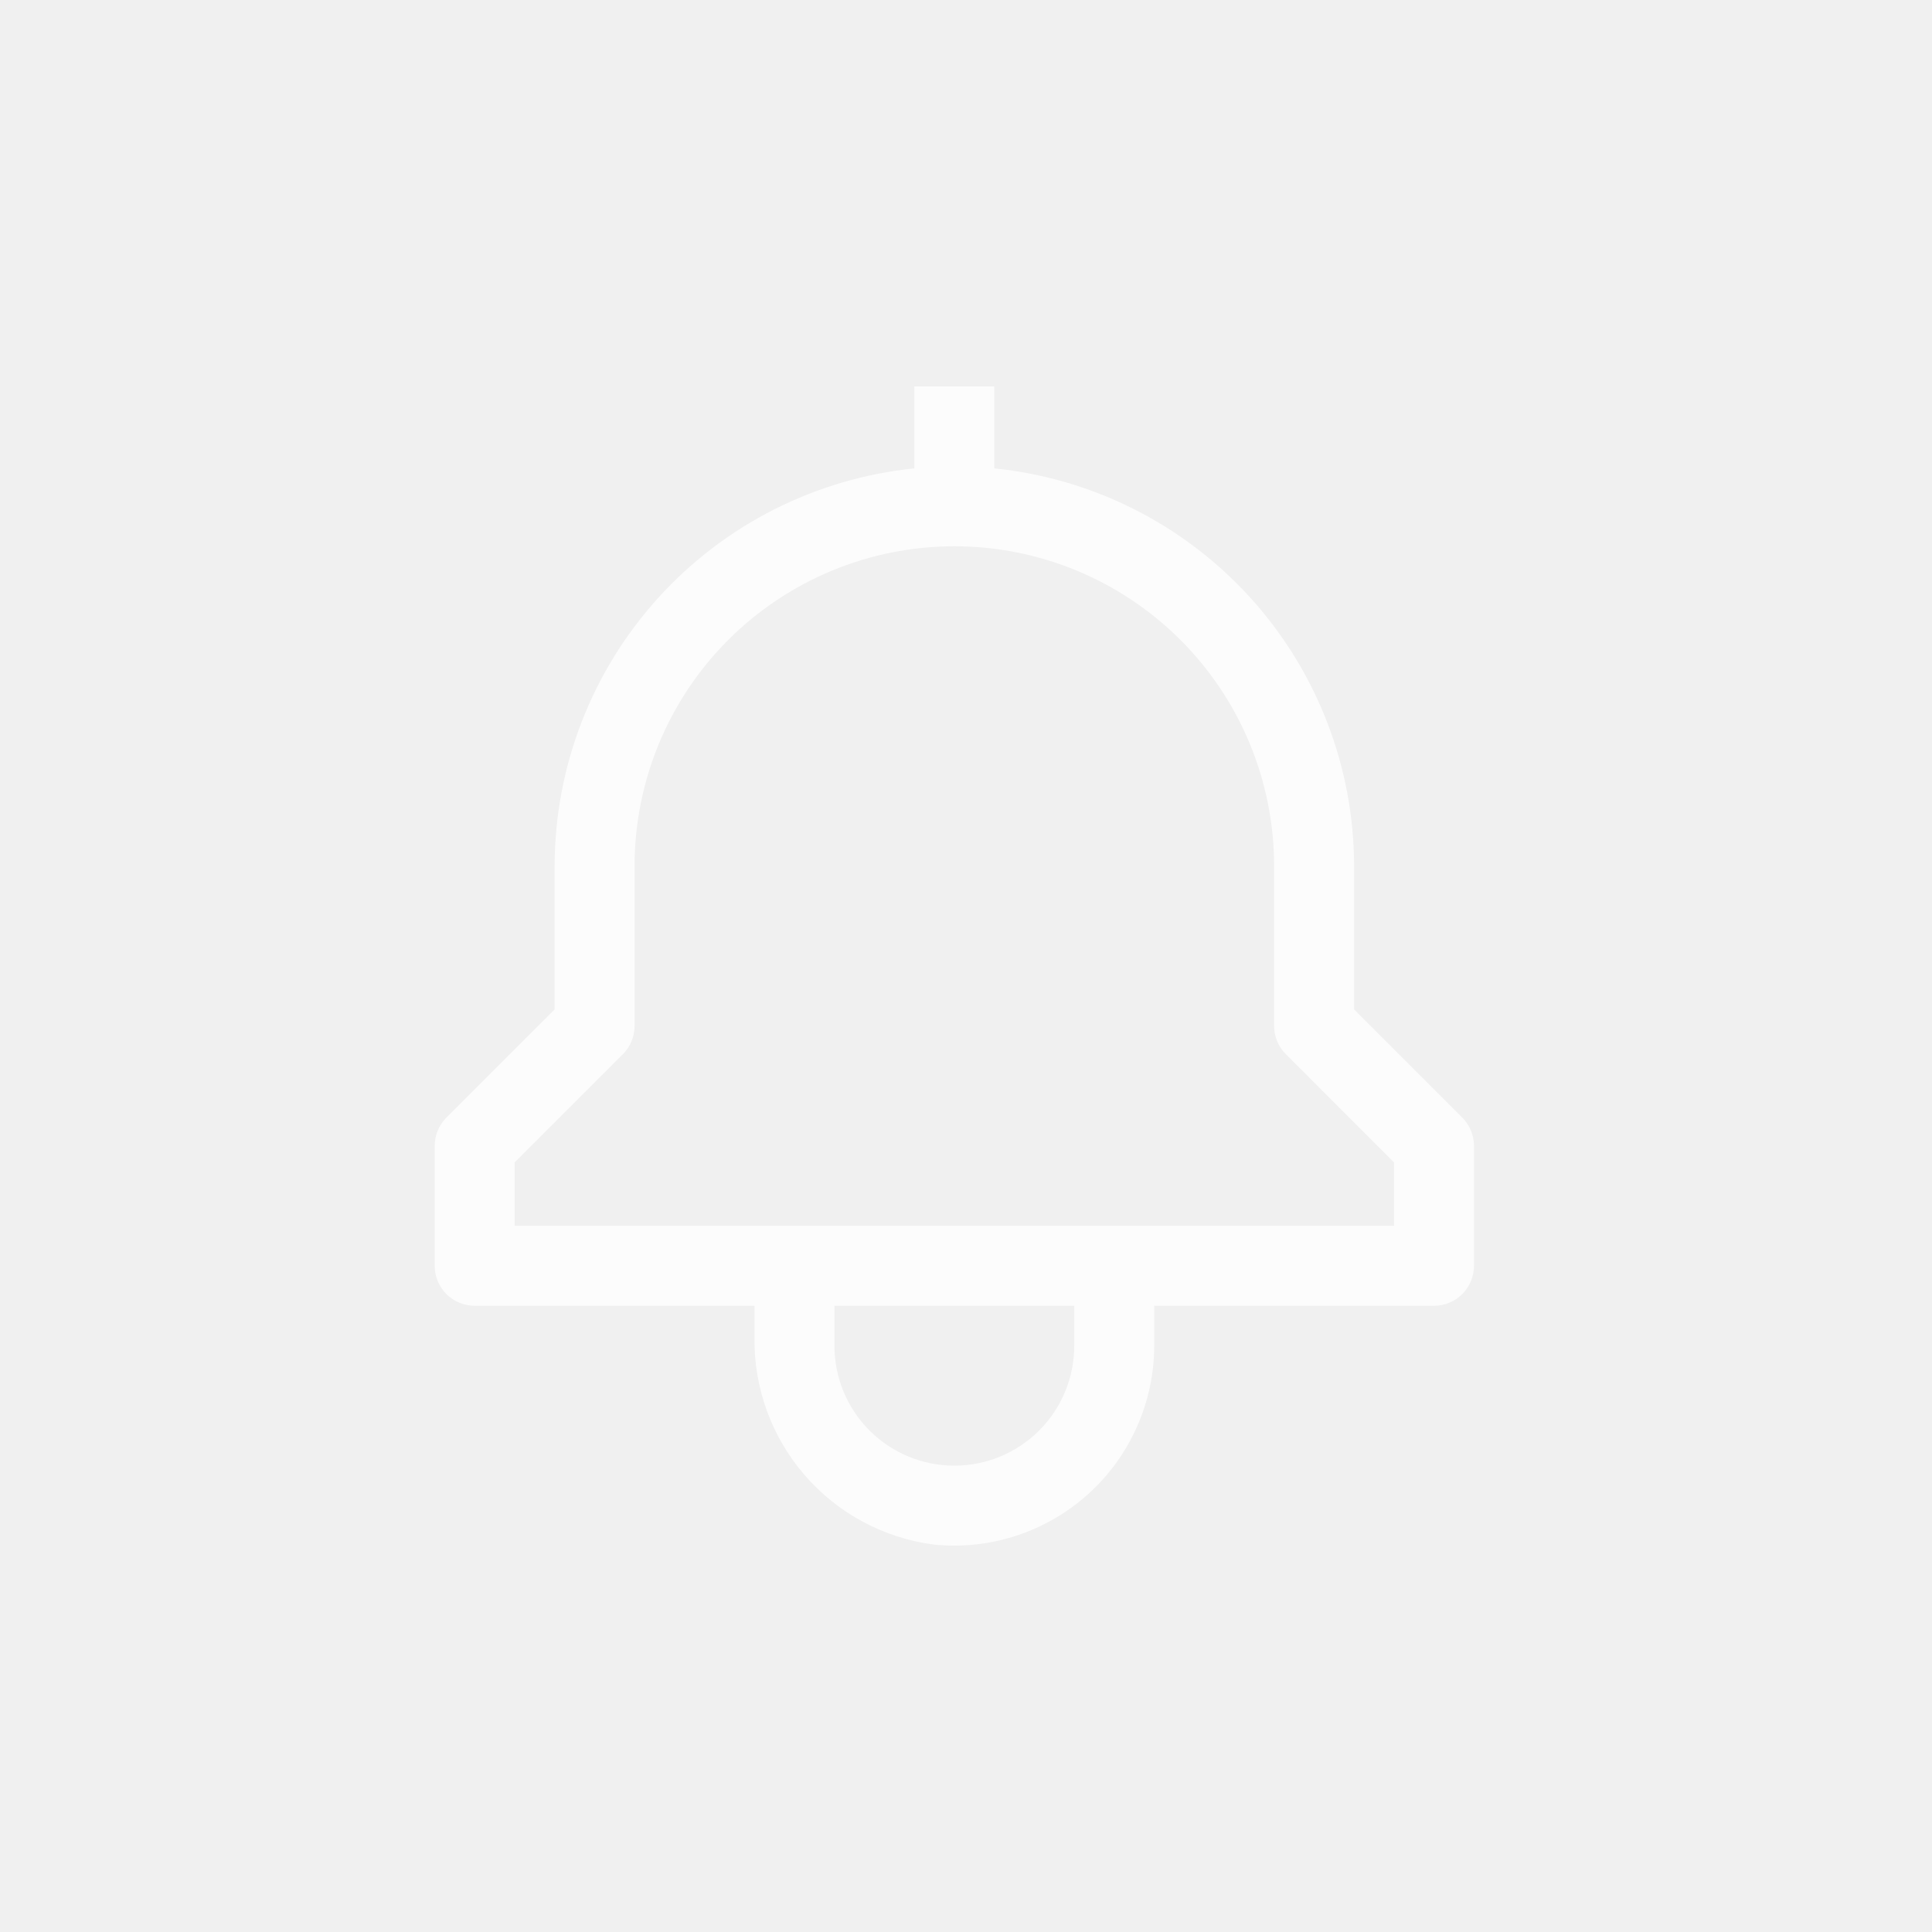
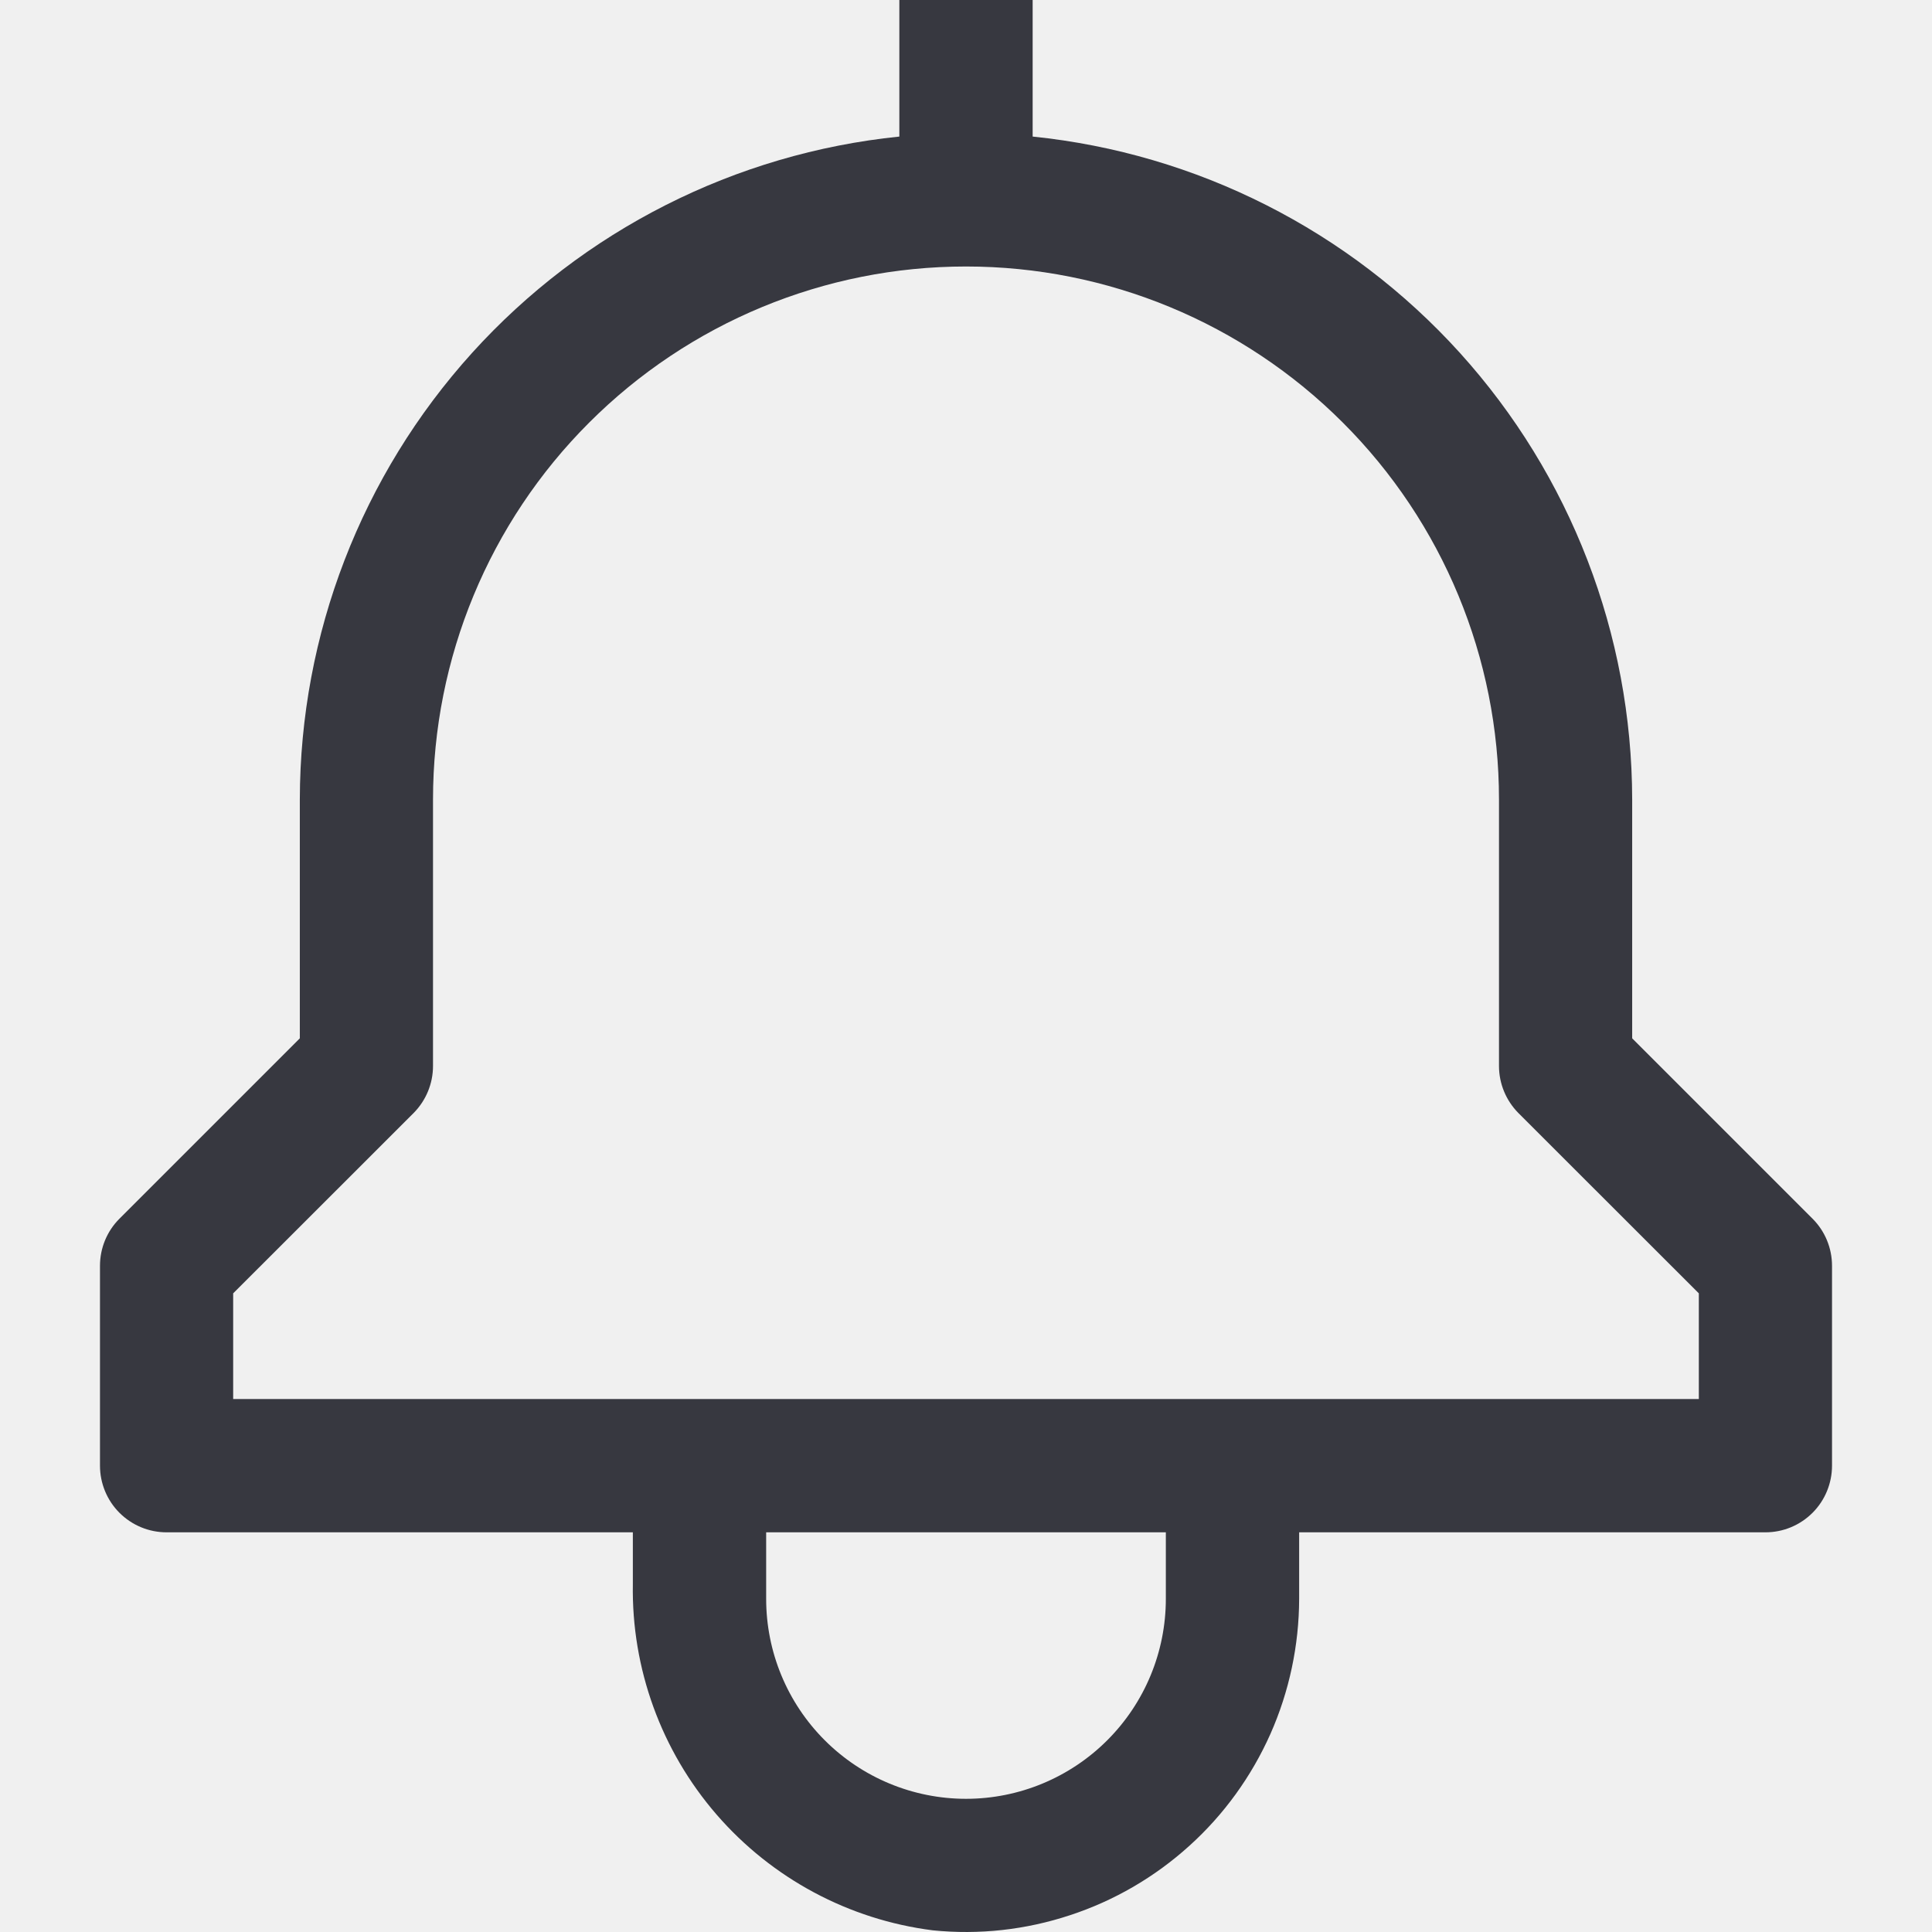
- <svg xmlns="http://www.w3.org/2000/svg" width="40" height="40" viewBox="0 0 40 40" fill="none">
-   <g opacity="0.8">
-     <path d="M30.275 23.139L28.035 20.899V17.931C28.032 15.88 27.269 13.903 25.893 12.382C24.517 10.861 22.627 9.905 20.586 9.697V8H18.931V9.697C16.891 9.905 15 10.861 13.624 12.382C12.248 13.903 11.485 15.88 11.483 17.931V20.899L9.242 23.139C9.087 23.294 9 23.505 9 23.724V26.207C9 26.426 9.087 26.637 9.242 26.792C9.398 26.947 9.608 27.035 9.828 27.035H15.621V27.677C15.603 28.727 15.973 29.747 16.66 30.541C17.347 31.335 18.303 31.847 19.345 31.98C19.92 32.037 20.501 31.973 21.05 31.792C21.599 31.611 22.104 31.317 22.533 30.93C22.962 30.542 23.305 30.068 23.539 29.54C23.774 29.012 23.896 28.44 23.897 27.862V27.035H29.69C29.909 27.035 30.12 26.947 30.275 26.792C30.43 26.637 30.517 26.426 30.517 26.207V23.724C30.517 23.505 30.43 23.294 30.275 23.139ZM22.241 27.862C22.241 28.521 21.98 29.152 21.514 29.618C21.049 30.083 20.417 30.345 19.759 30.345C19.1 30.345 18.469 30.083 18.003 29.618C17.537 29.152 17.276 28.521 17.276 27.862V27.035H22.241V27.862ZM28.862 25.379H10.655V24.067L12.896 21.826C13.051 21.671 13.138 21.461 13.138 21.241V17.931C13.138 16.175 13.835 14.491 15.077 13.249C16.319 12.008 18.003 11.31 19.759 11.31C21.515 11.31 23.199 12.008 24.44 13.249C25.682 14.491 26.379 16.175 26.379 17.931V21.241C26.379 21.461 26.467 21.671 26.622 21.826L28.862 24.067V25.379Z" fill="white" />
-   </g>
+ <svg xmlns="http://www.w3.org/2000/svg" width="16" height="16" viewBox="0 0 16 16" fill="none">
+   <path d="M15.011 10.093L13.517 8.599V6.621C13.515 5.253 13.007 3.936 12.09 2.922C11.172 1.908 9.912 1.27 8.552 1.131V0H7.448V1.131C6.088 1.27 4.828 1.908 3.91 2.922C2.993 3.936 2.485 5.253 2.483 6.621V8.599L0.989 10.093C0.886 10.196 0.828 10.336 0.828 10.483V12.138C0.828 12.284 0.886 12.425 0.989 12.528C1.093 12.632 1.233 12.69 1.379 12.69H5.241V13.118C5.229 13.818 5.476 14.498 5.934 15.027C6.392 15.556 7.03 15.898 7.724 15.986C8.108 16.025 8.495 15.982 8.861 15.861C9.227 15.741 9.564 15.545 9.85 15.286C10.136 15.028 10.364 14.712 10.521 14.36C10.677 14.008 10.758 13.627 10.759 13.241V12.69H14.621C14.767 12.69 14.907 12.632 15.011 12.528C15.114 12.425 15.172 12.284 15.172 12.138V10.483C15.172 10.336 15.114 10.196 15.011 10.093ZM9.655 13.241C9.655 13.68 9.481 14.101 9.17 14.412C8.86 14.722 8.439 14.897 8 14.897C7.561 14.897 7.14 14.722 6.83 14.412C6.519 14.101 6.345 13.68 6.345 13.241V12.69H9.655V13.241ZM14.069 11.586H1.931V10.711L3.425 9.218C3.528 9.114 3.586 8.974 3.586 8.828V6.621C3.586 5.45 4.051 4.327 4.879 3.5C5.707 2.672 6.829 2.207 8 2.207C9.171 2.207 10.293 2.672 11.121 3.5C11.949 4.327 12.414 5.45 12.414 6.621V8.828C12.414 8.974 12.472 9.114 12.575 9.218L14.069 10.711V11.586Z" fill="#373840" />
</svg>
